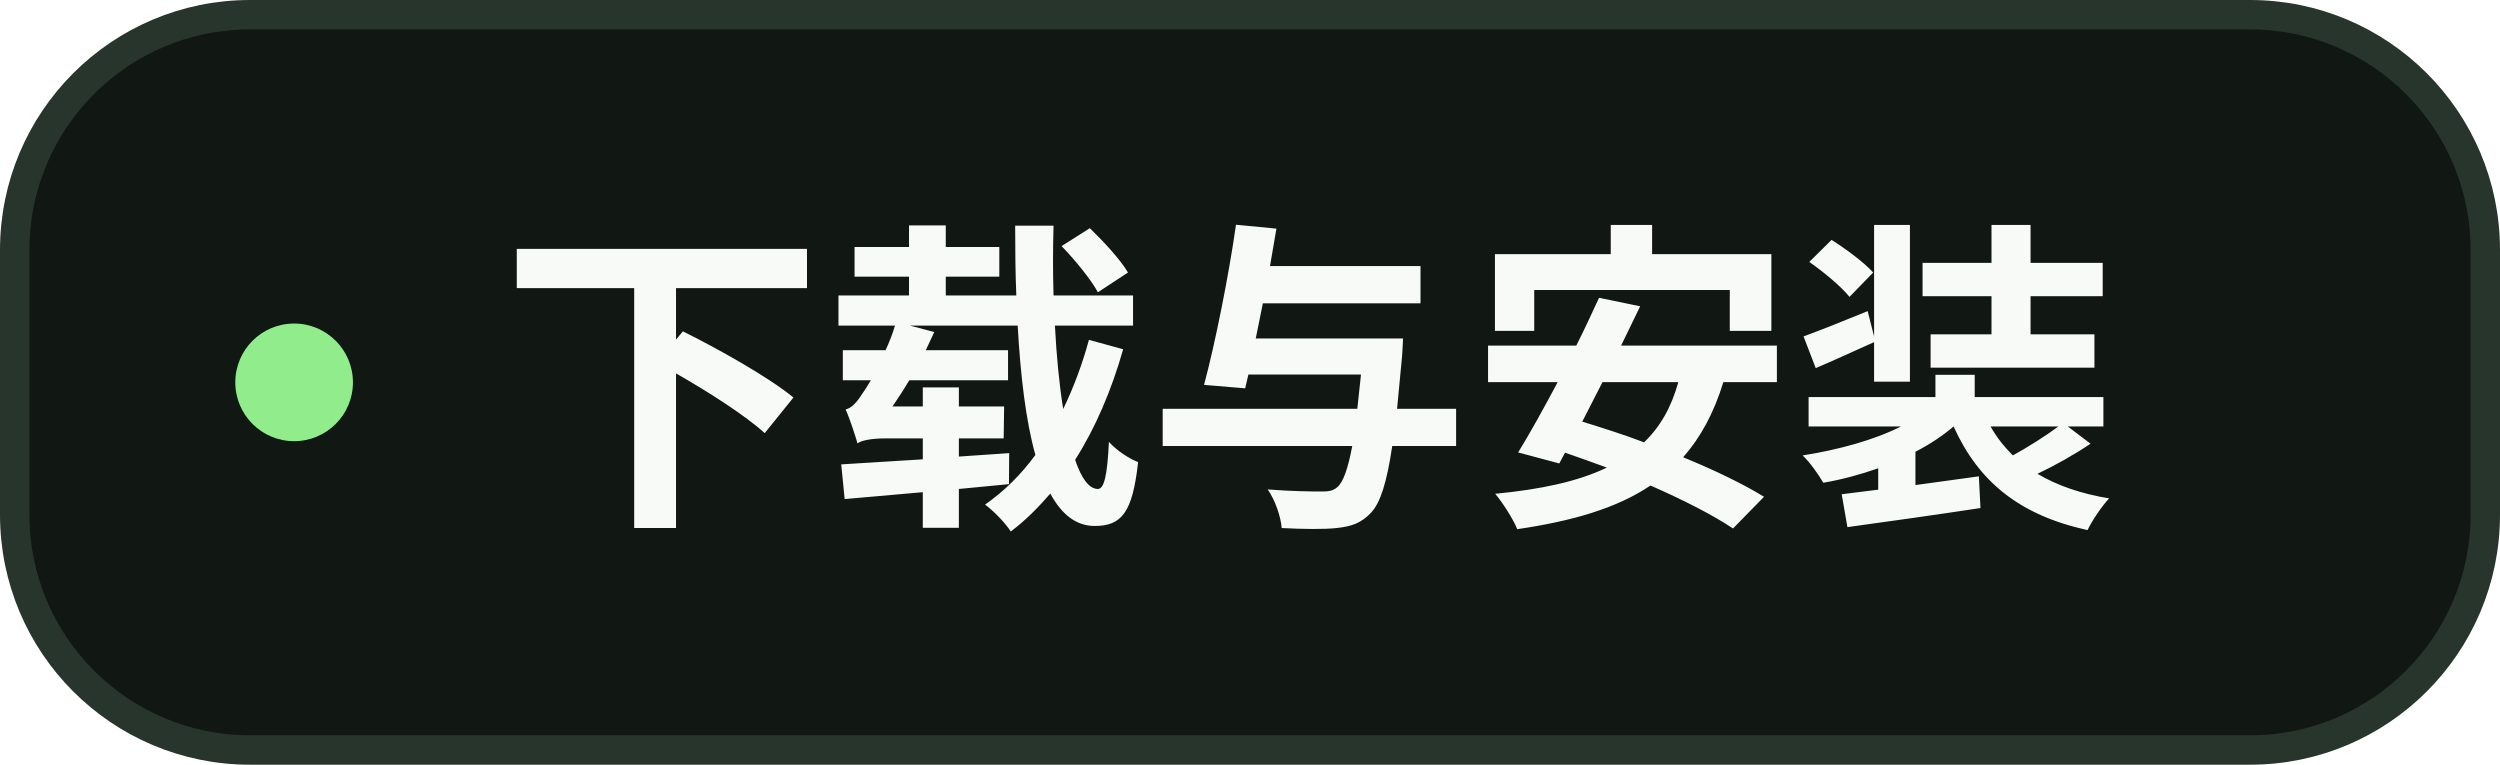
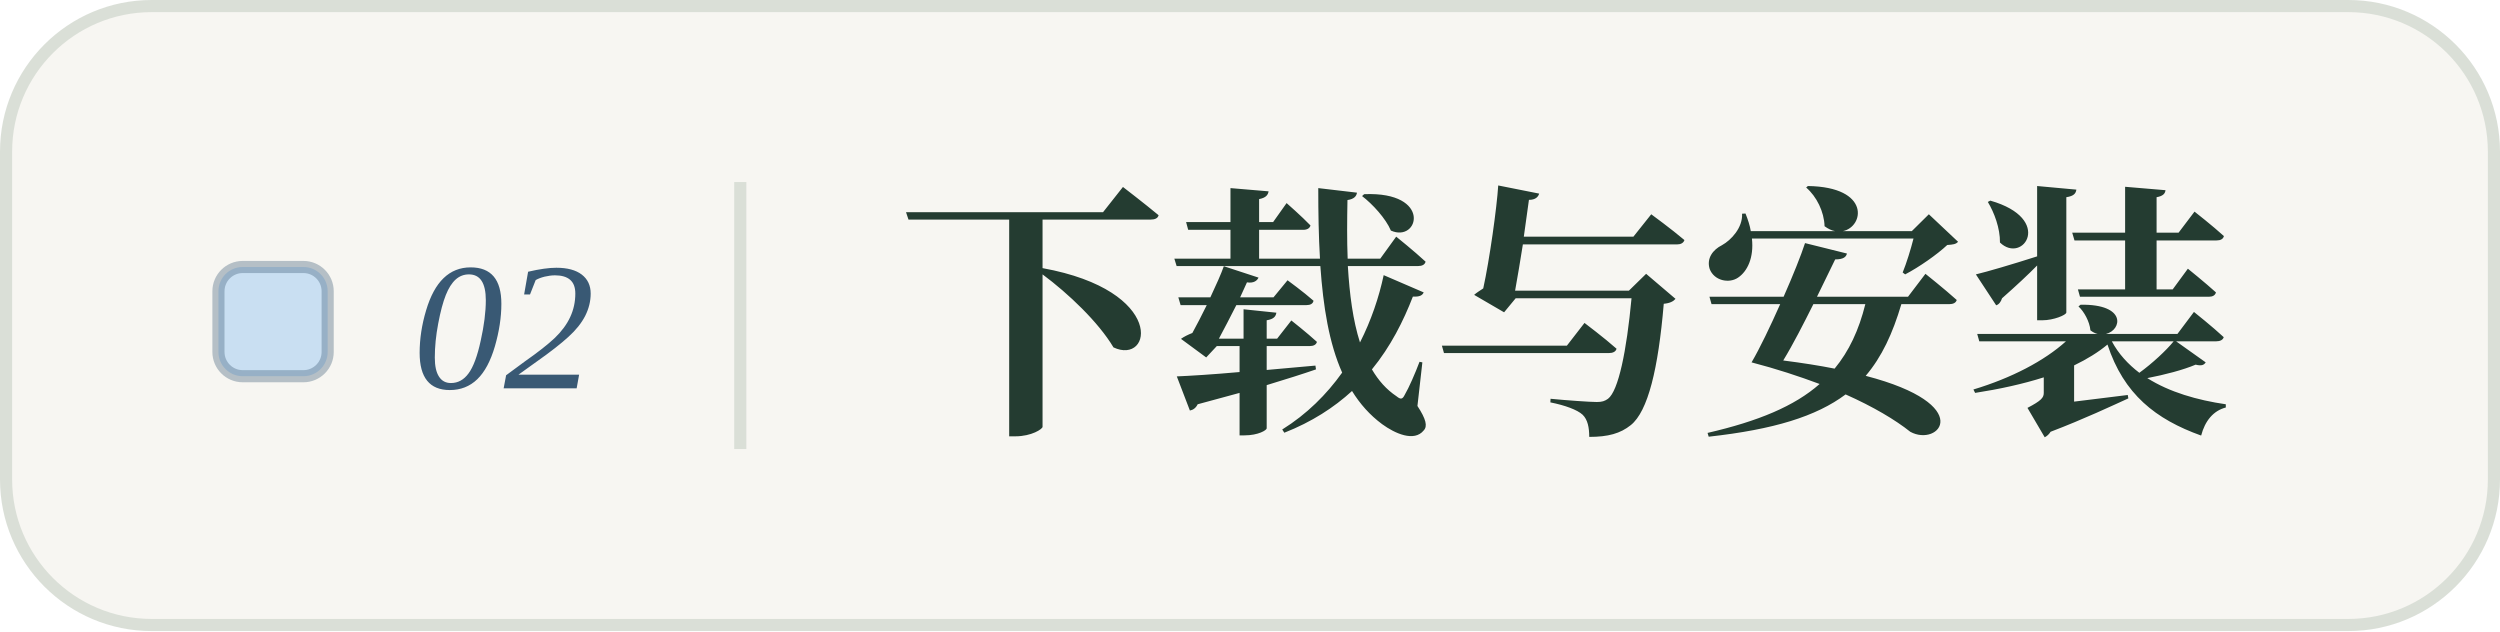
- <svg xmlns="http://www.w3.org/2000/svg" width="170" height="52" viewBox="0 0 170 52" role="img" aria-labelledby="title desc">
-   <rect x="1" y="1" width="168" height="50" rx="16" fill="#111713" stroke="#28352C" stroke-width="2" />
-   <circle cx="20" cy="26" r="4" fill="#91ED8C" />
-   <text x="34" y="34" fill="#F7FAF7" font-family="-apple-system,BlinkMacSystemFont,'Segoe UI','PingFang SC',sans-serif" font-size="22" font-weight="550">下载与安装</text>
+ <svg xmlns="http://www.w3.org/2000/svg" width="206" height="52" viewBox="0 0 206 52" role="img" aria-labelledby="title">
+   <rect x=".5" y=".5" width="205" height="51" rx="12" fill="#F7F6F2" stroke="#DADFD7" />
+   <rect x="18" y="22" width="9" height="9" rx="2" fill="#C9DFF2" stroke="#395974" stroke-opacity=".35" />
+   <text x="34" y="32" font-family="Georgia,'Times New Roman',serif" font-size="15" font-style="italic" fill="#395974">02</text>
+   <path d="M61 15V37" stroke="#DADFD7" />
+   <text x="74" y="34" font-family="'Songti SC','STSong','Noto Serif CJK SC','Noto Serif SC','Source Han Serif SC',serif" font-size="22" font-weight="600" fill="#243C31">下载与安装</text>
</svg>
